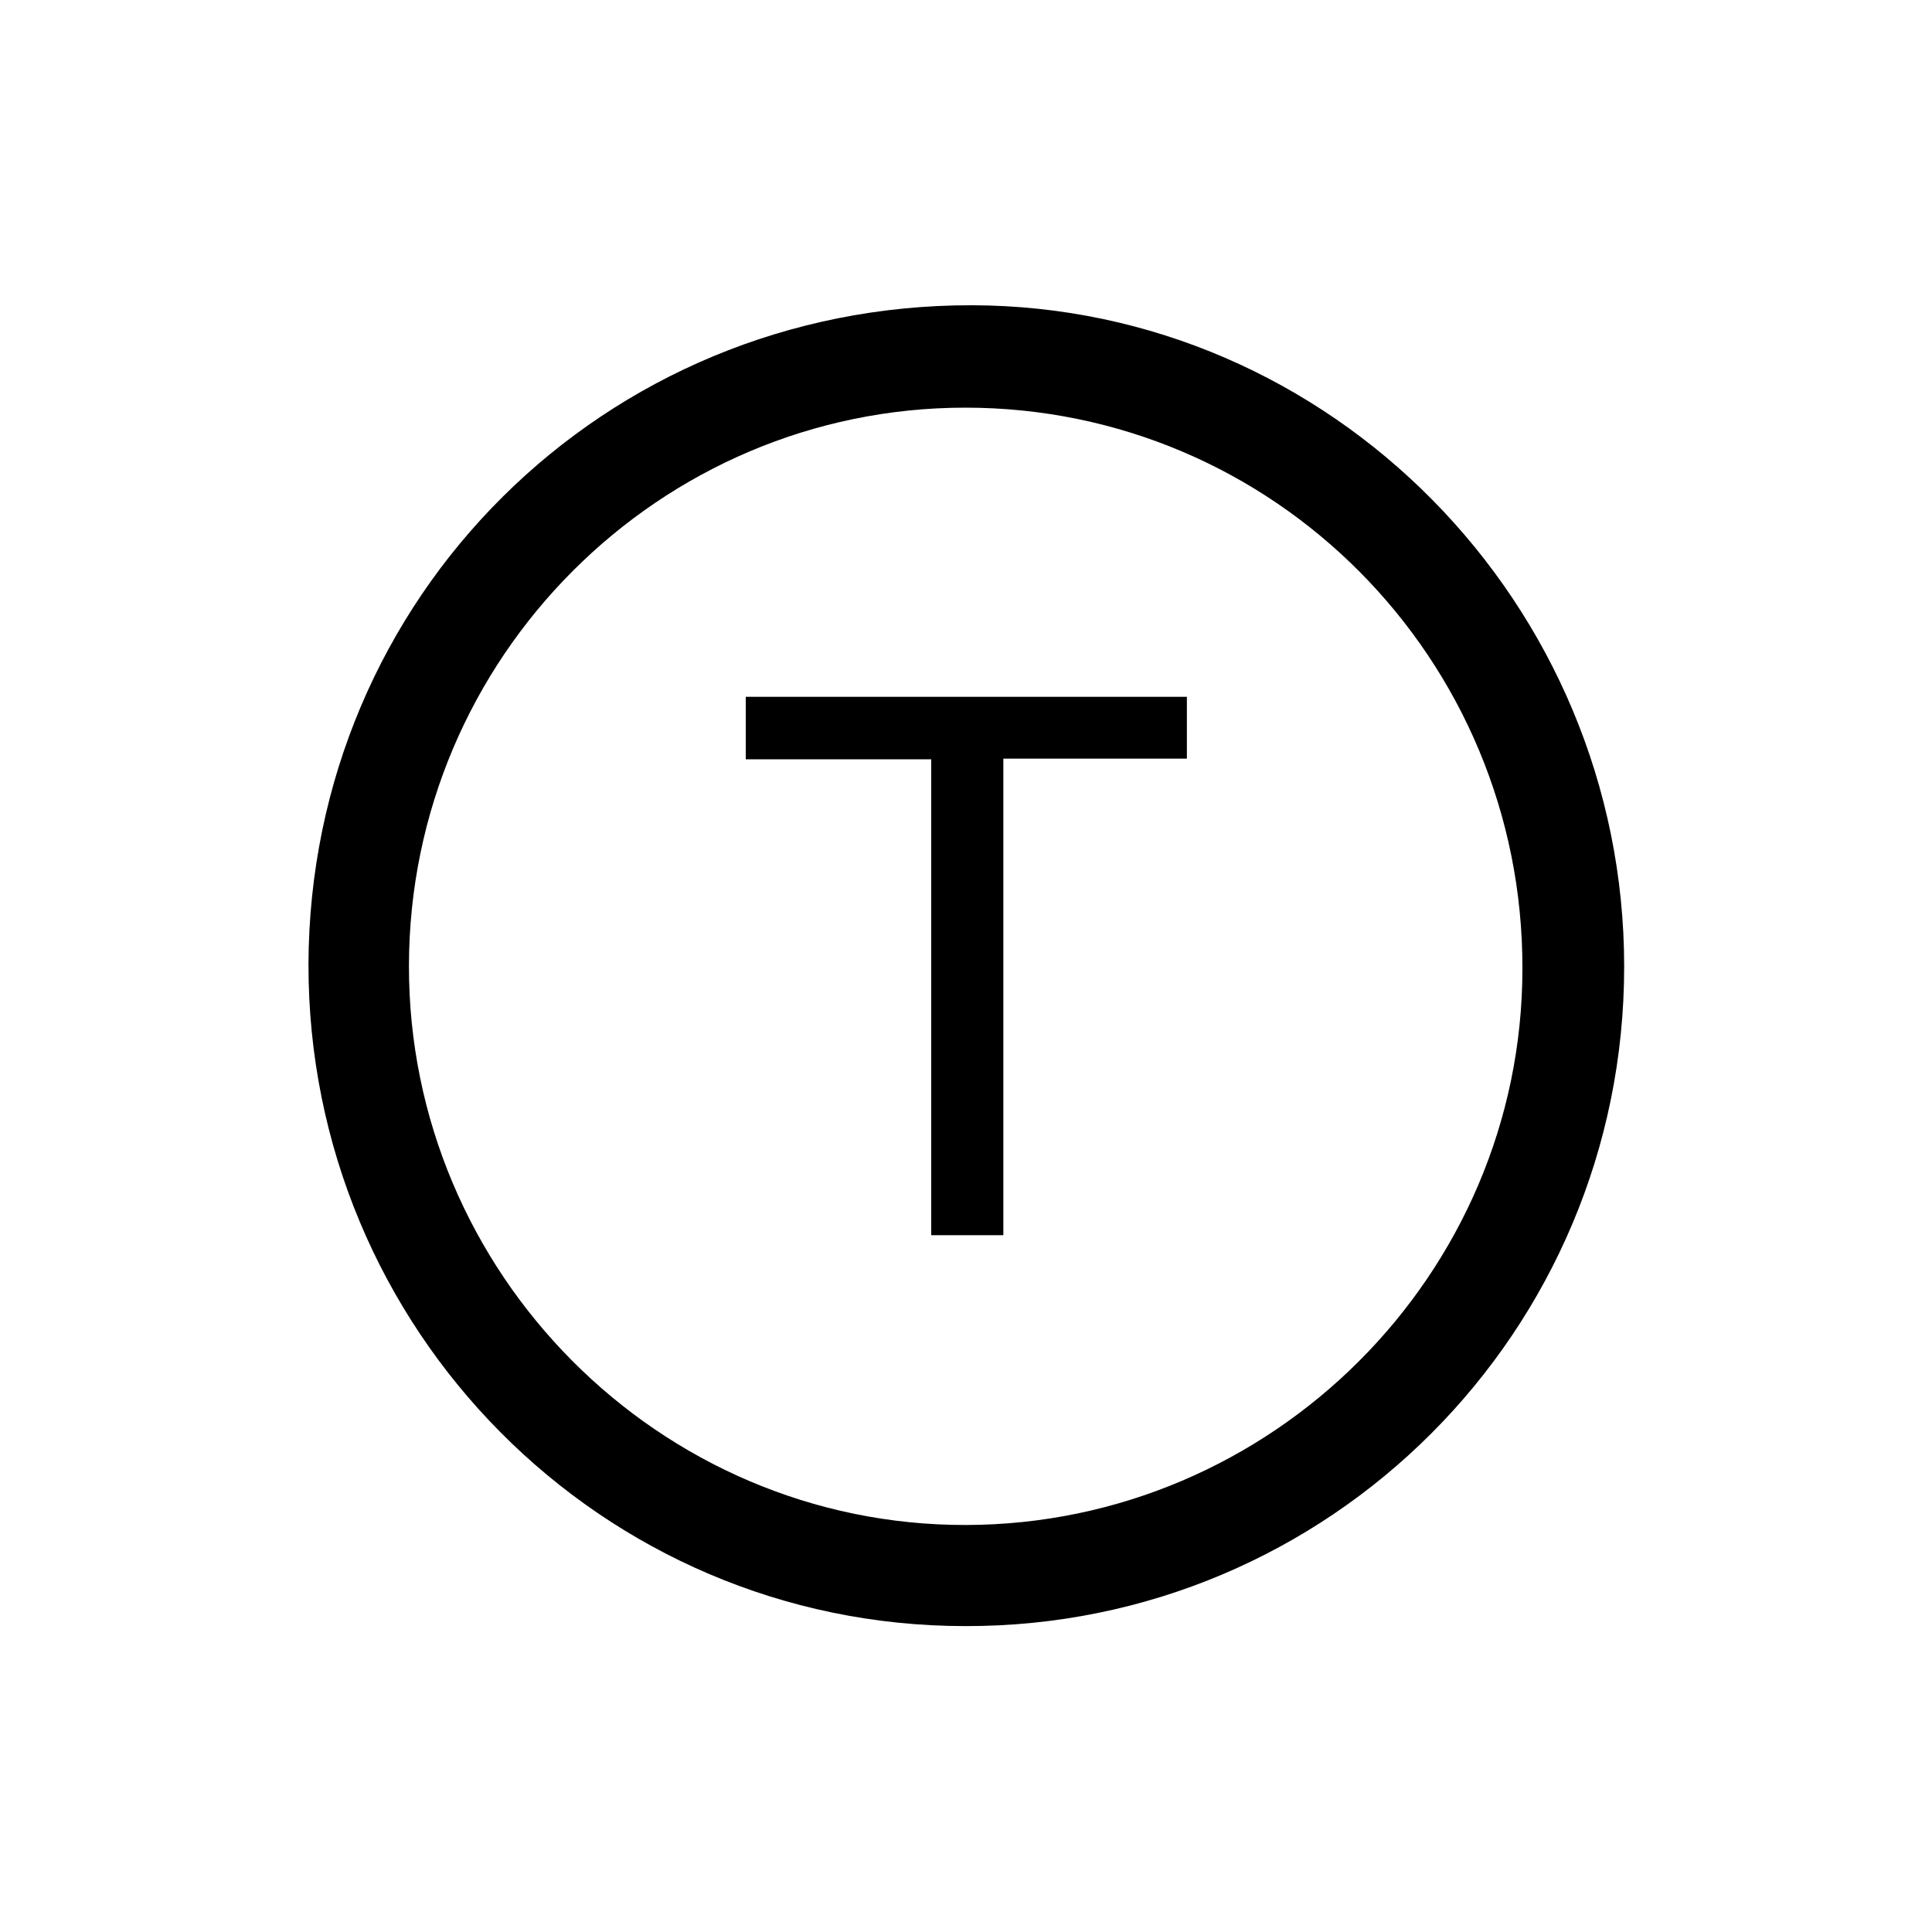
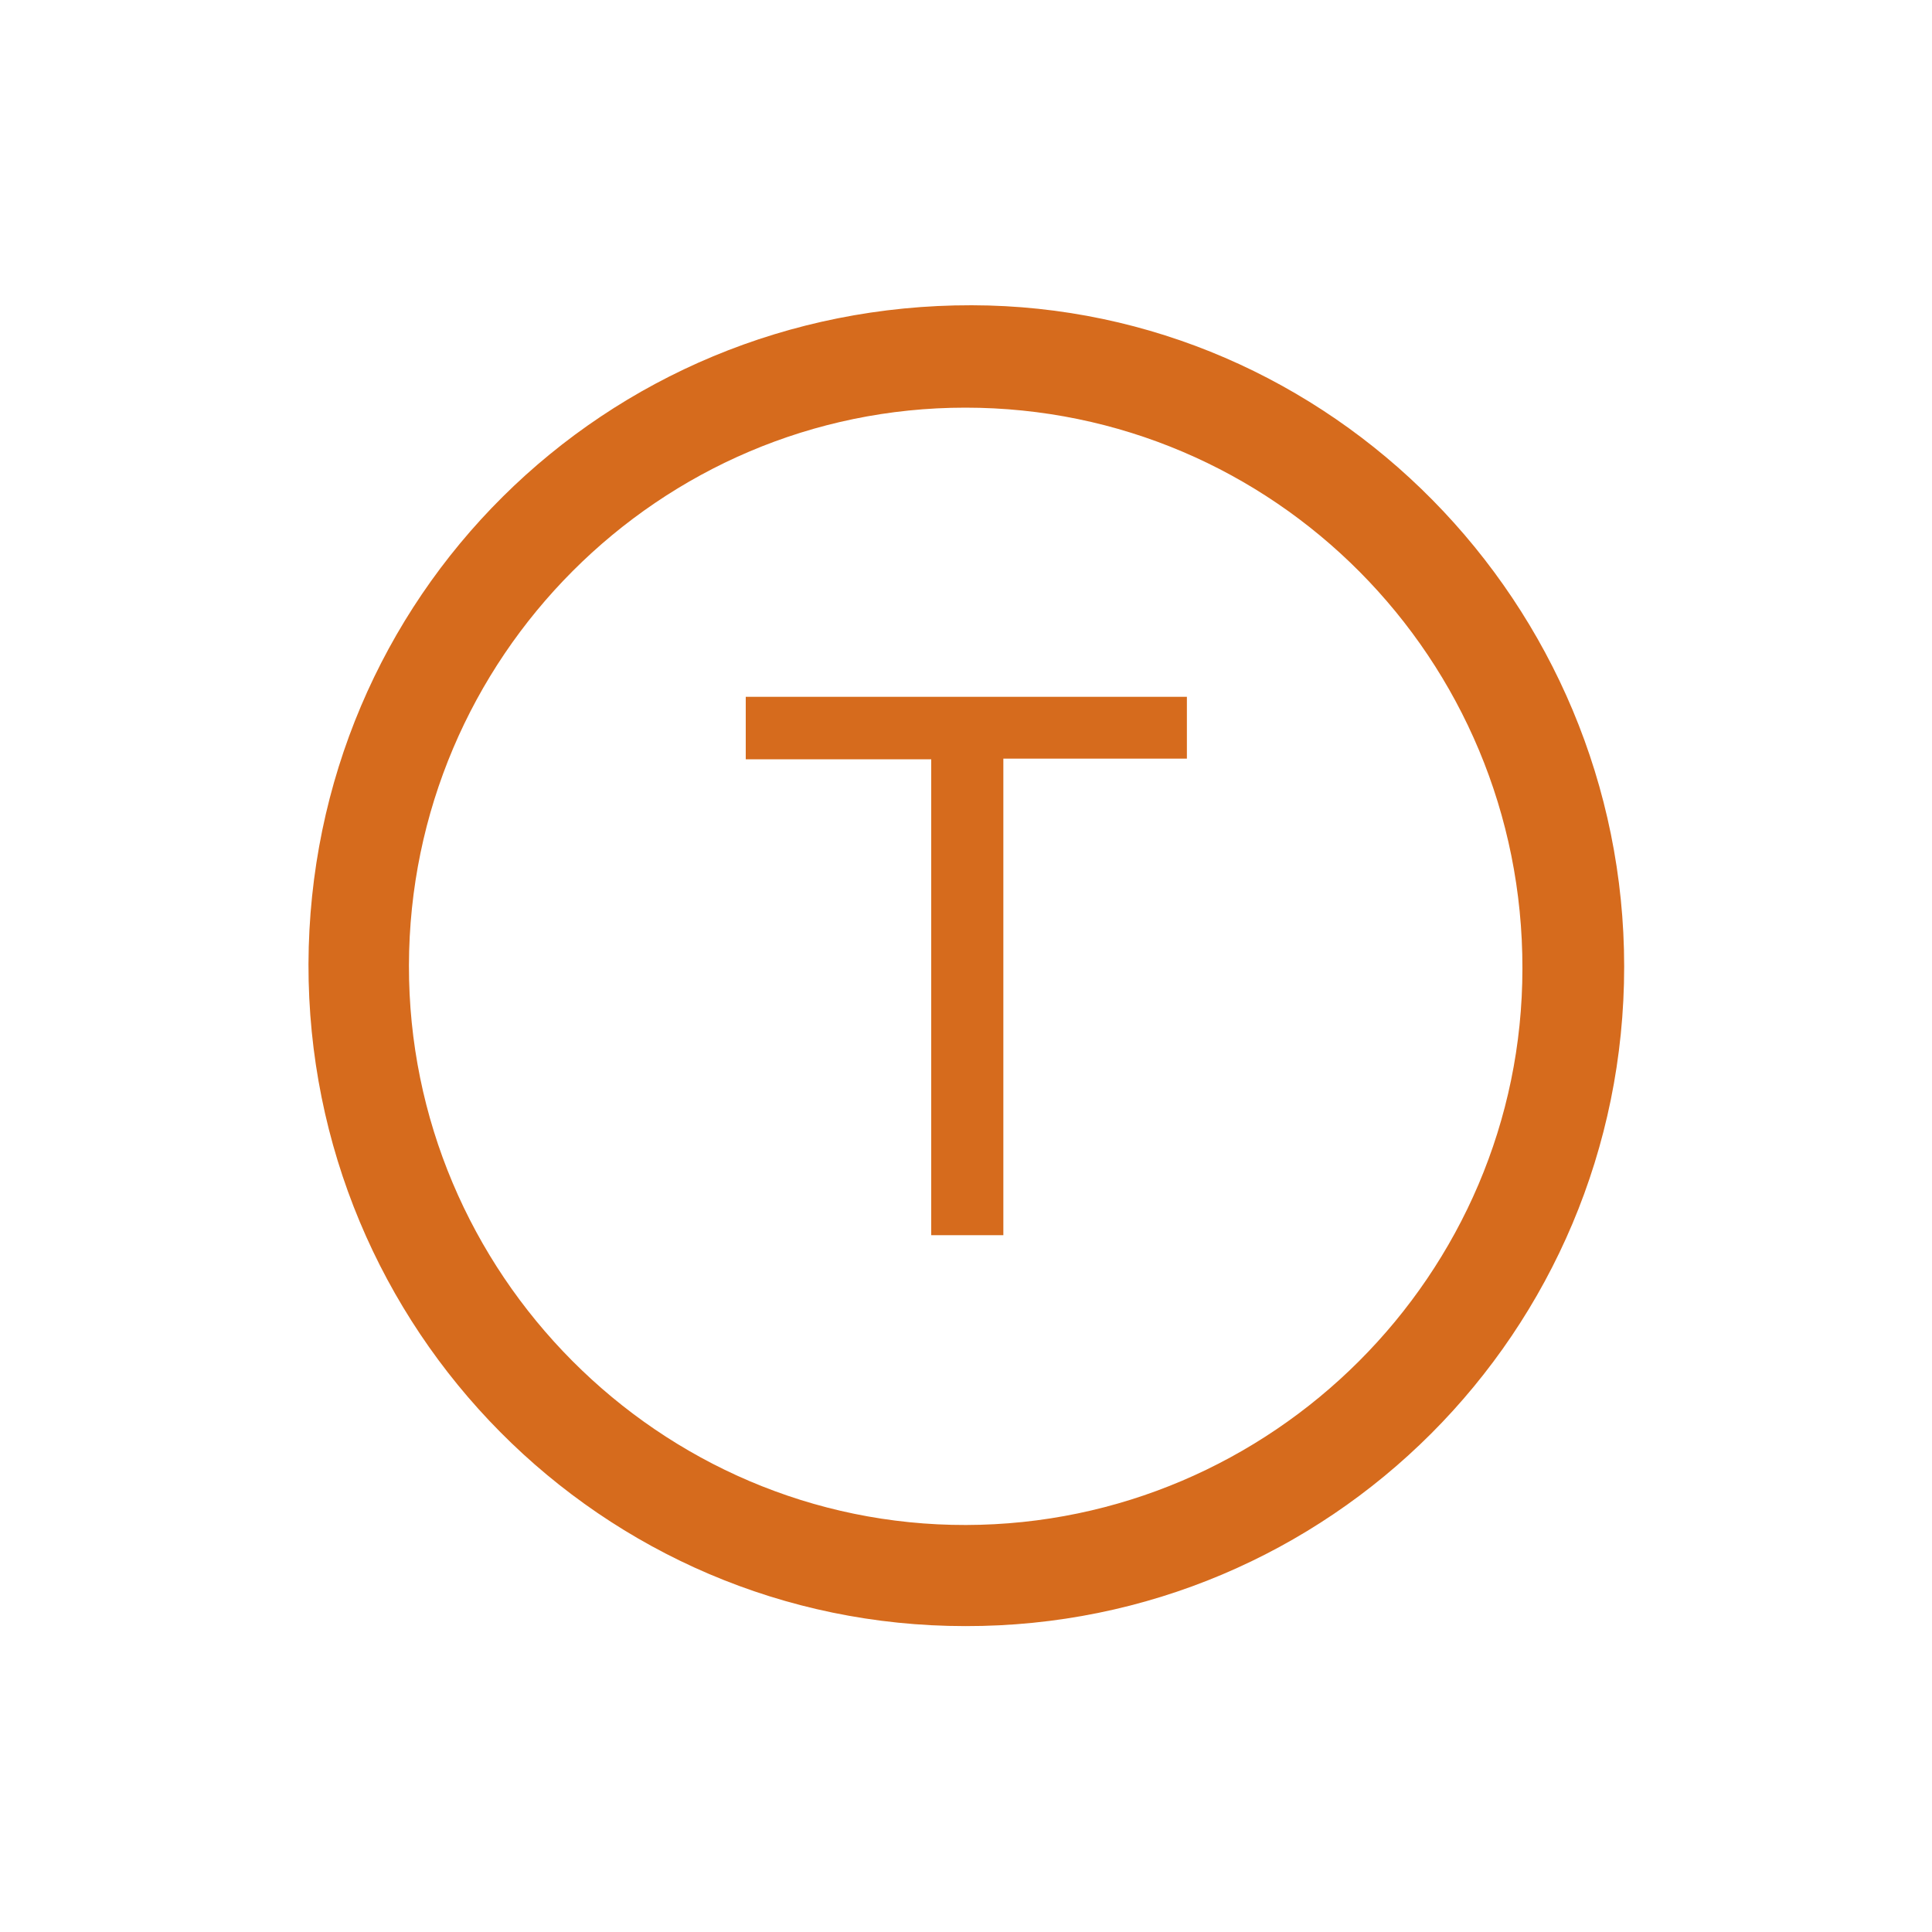
<svg xmlns="http://www.w3.org/2000/svg" version="1.1" id="Layer_1" x="0px" y="0px" viewBox="0 0 300 300" style="enable-background:new 0 0 300 300;" xml:space="preserve">
-   <path d="M252.2,150.1c0,56.7-45.8,102.5-102.3,102.4c-56.5,0-102.1-46.1-102-102.8c0.2-57,45.9-102.4,103-102.3  C206.6,47.5,252.2,93.7,252.2,150.1z M63.5,149.9c-0.1,47.8,38.9,87,86.5,86.9c47.5-0.1,86.4-38.9,86.4-86.4  c0.1-48.1-38.6-87.1-86.5-87.1C102.4,63.3,63.6,102.1,63.5,149.9z" />
-   <path d="M184.3,117.8c-9.6,0-18.9,0-28.5,0c0,24.7,0,49.3,0,74c-3.8,0-7.3,0-11.2,0c0-24.5,0-49.1,0-73.9c-9.8,0-19.2,0-28.8,0  c0-3.4,0-6.4,0-9.7c22.8,0,45.6,0,68.5,0C184.3,111.3,184.3,114.4,184.3,117.8z" />
+   <path fill="#d66b1d" d="M252.2,150.1c0,56.7-45.8,102.5-102.3,102.4c-56.5,0-102.1-46.1-102-102.8c0.2-57,45.9-102.4,103-102.3  C206.6,47.5,252.2,93.7,252.2,150.1z M63.5,149.9c-0.1,47.8,38.9,87,86.5,86.9c47.5-0.1,86.4-38.9,86.4-86.4  c0.1-48.1-38.6-87.1-86.5-87.1C102.4,63.3,63.6,102.1,63.5,149.9z" />
+   <path fill="#d66b1d" d="M184.3,117.8c-9.6,0-18.9,0-28.5,0c0,24.7,0,49.3,0,74c-3.8,0-7.3,0-11.2,0c0-24.5,0-49.1,0-73.9c-9.8,0-19.2,0-28.8,0  c0-3.4,0-6.4,0-9.7c22.8,0,45.6,0,68.5,0C184.3,111.3,184.3,114.4,184.3,117.8z" />
</svg>
